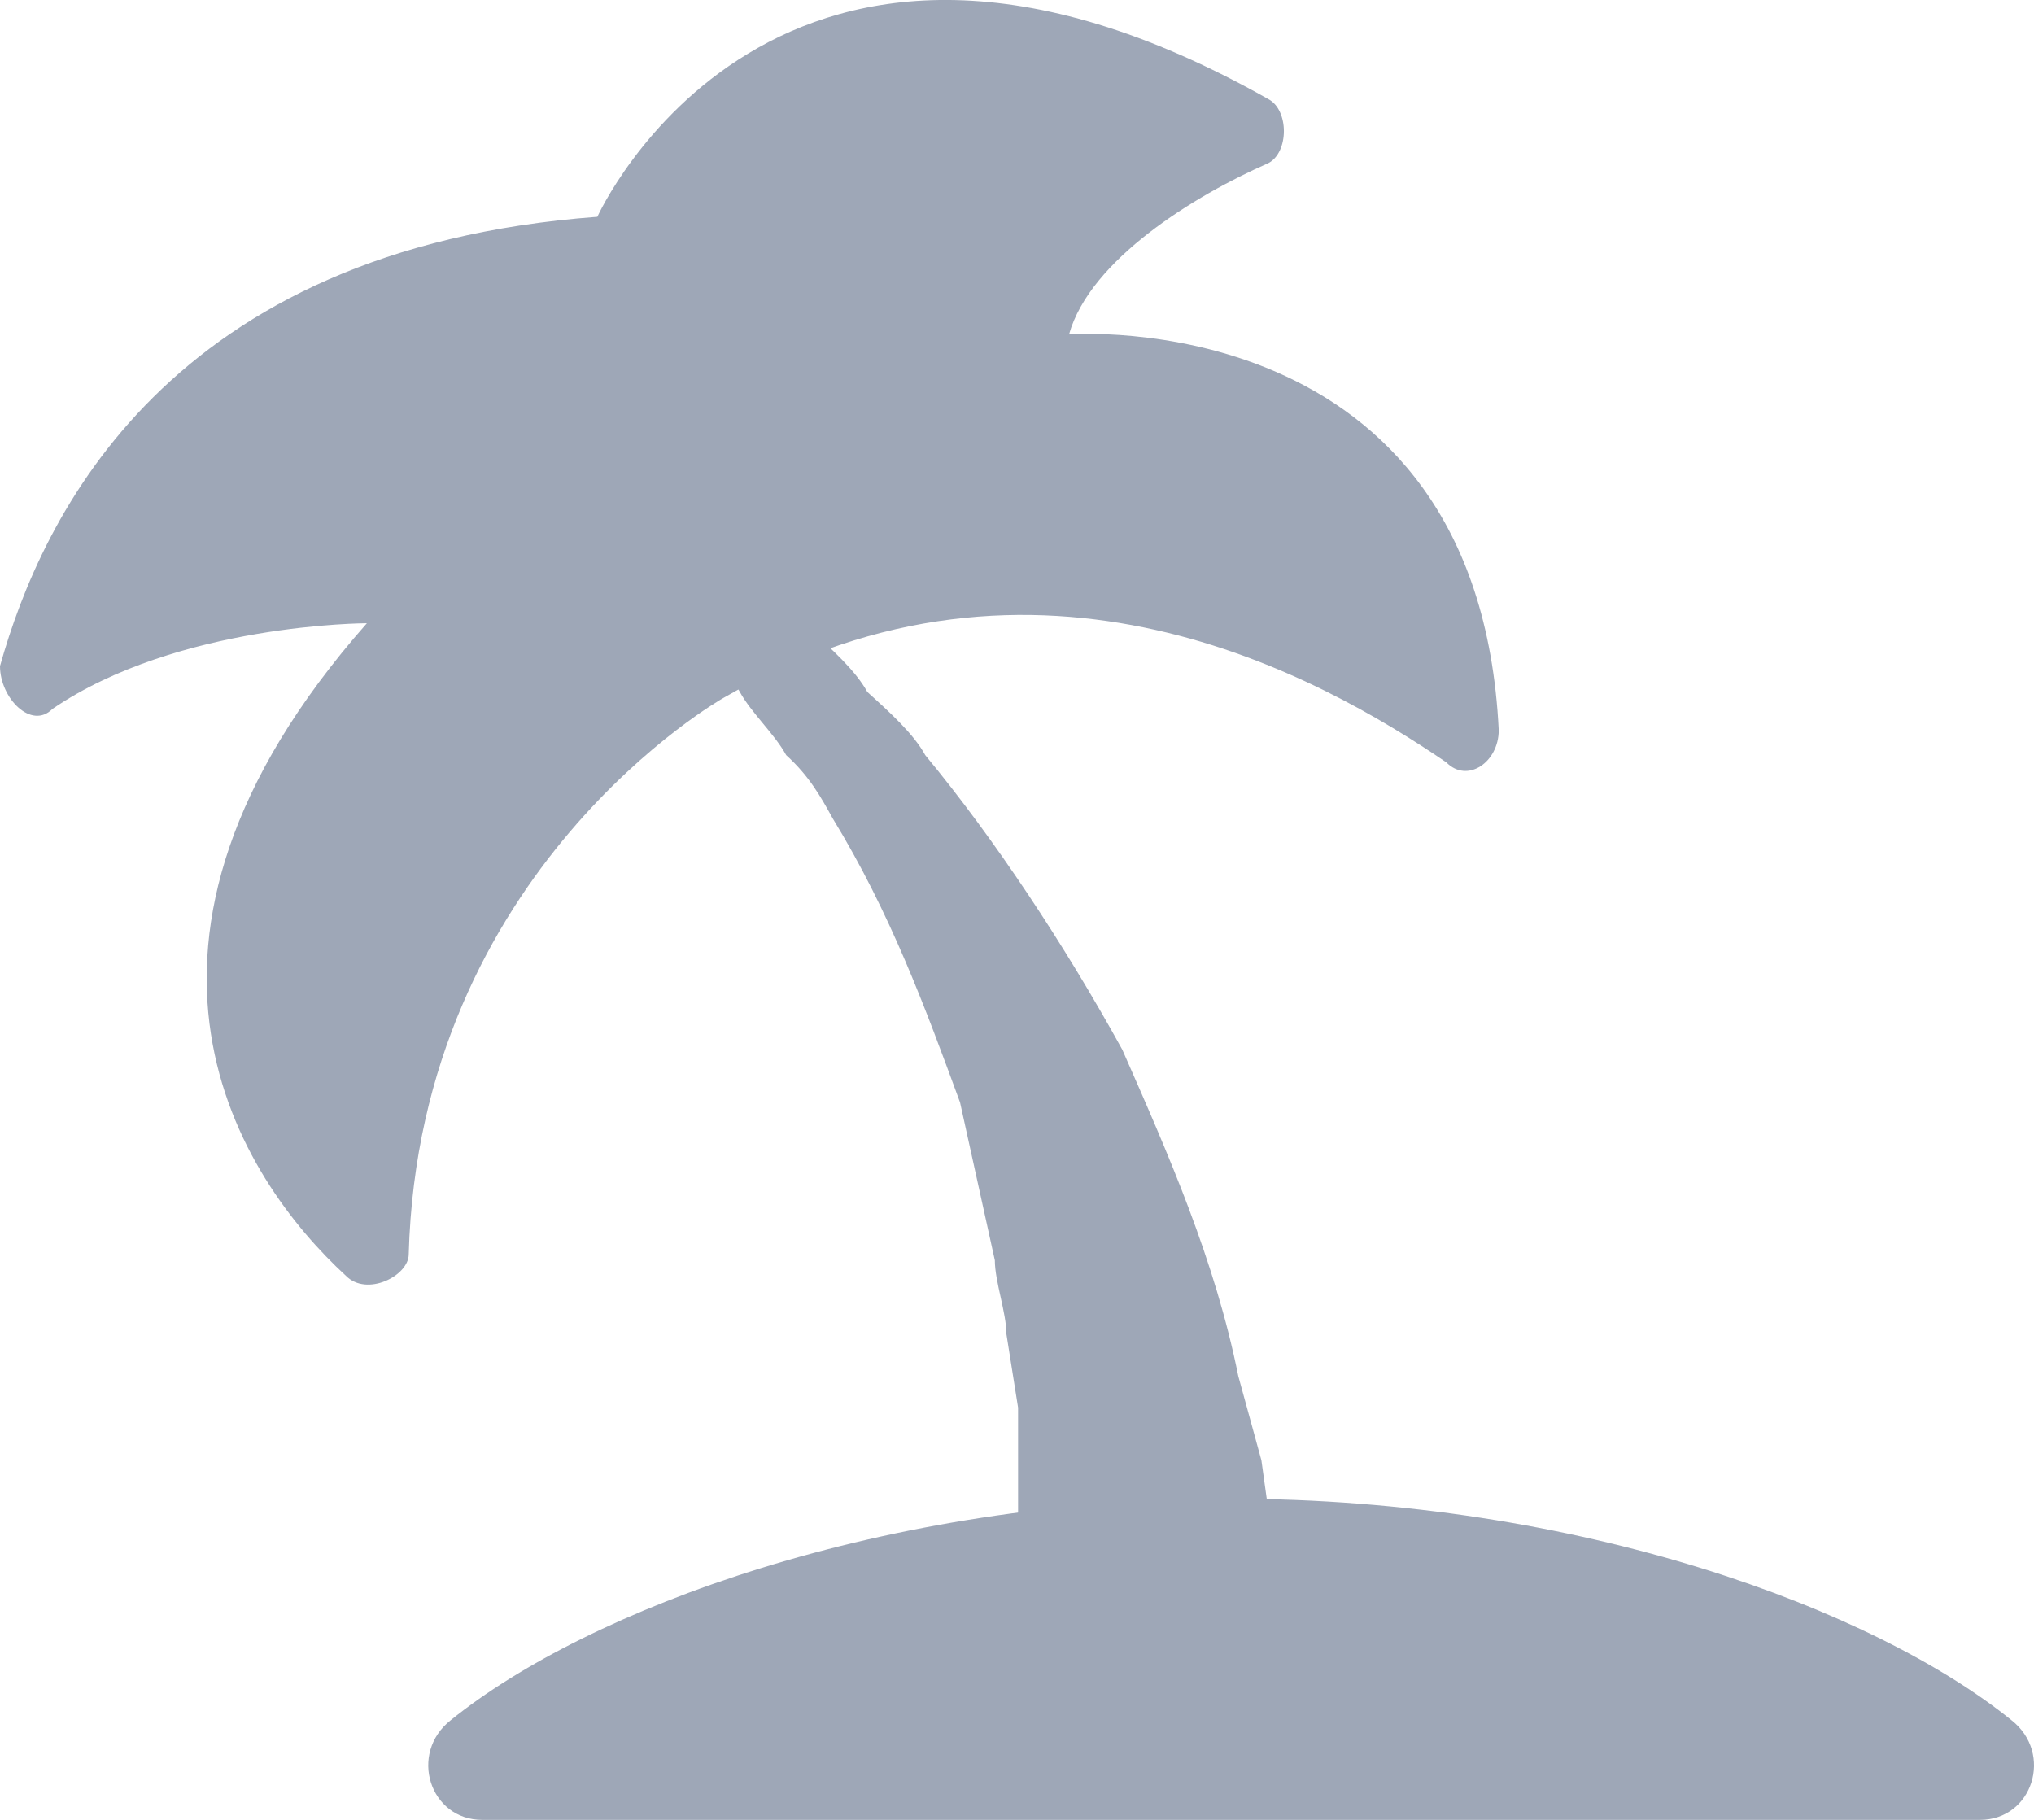
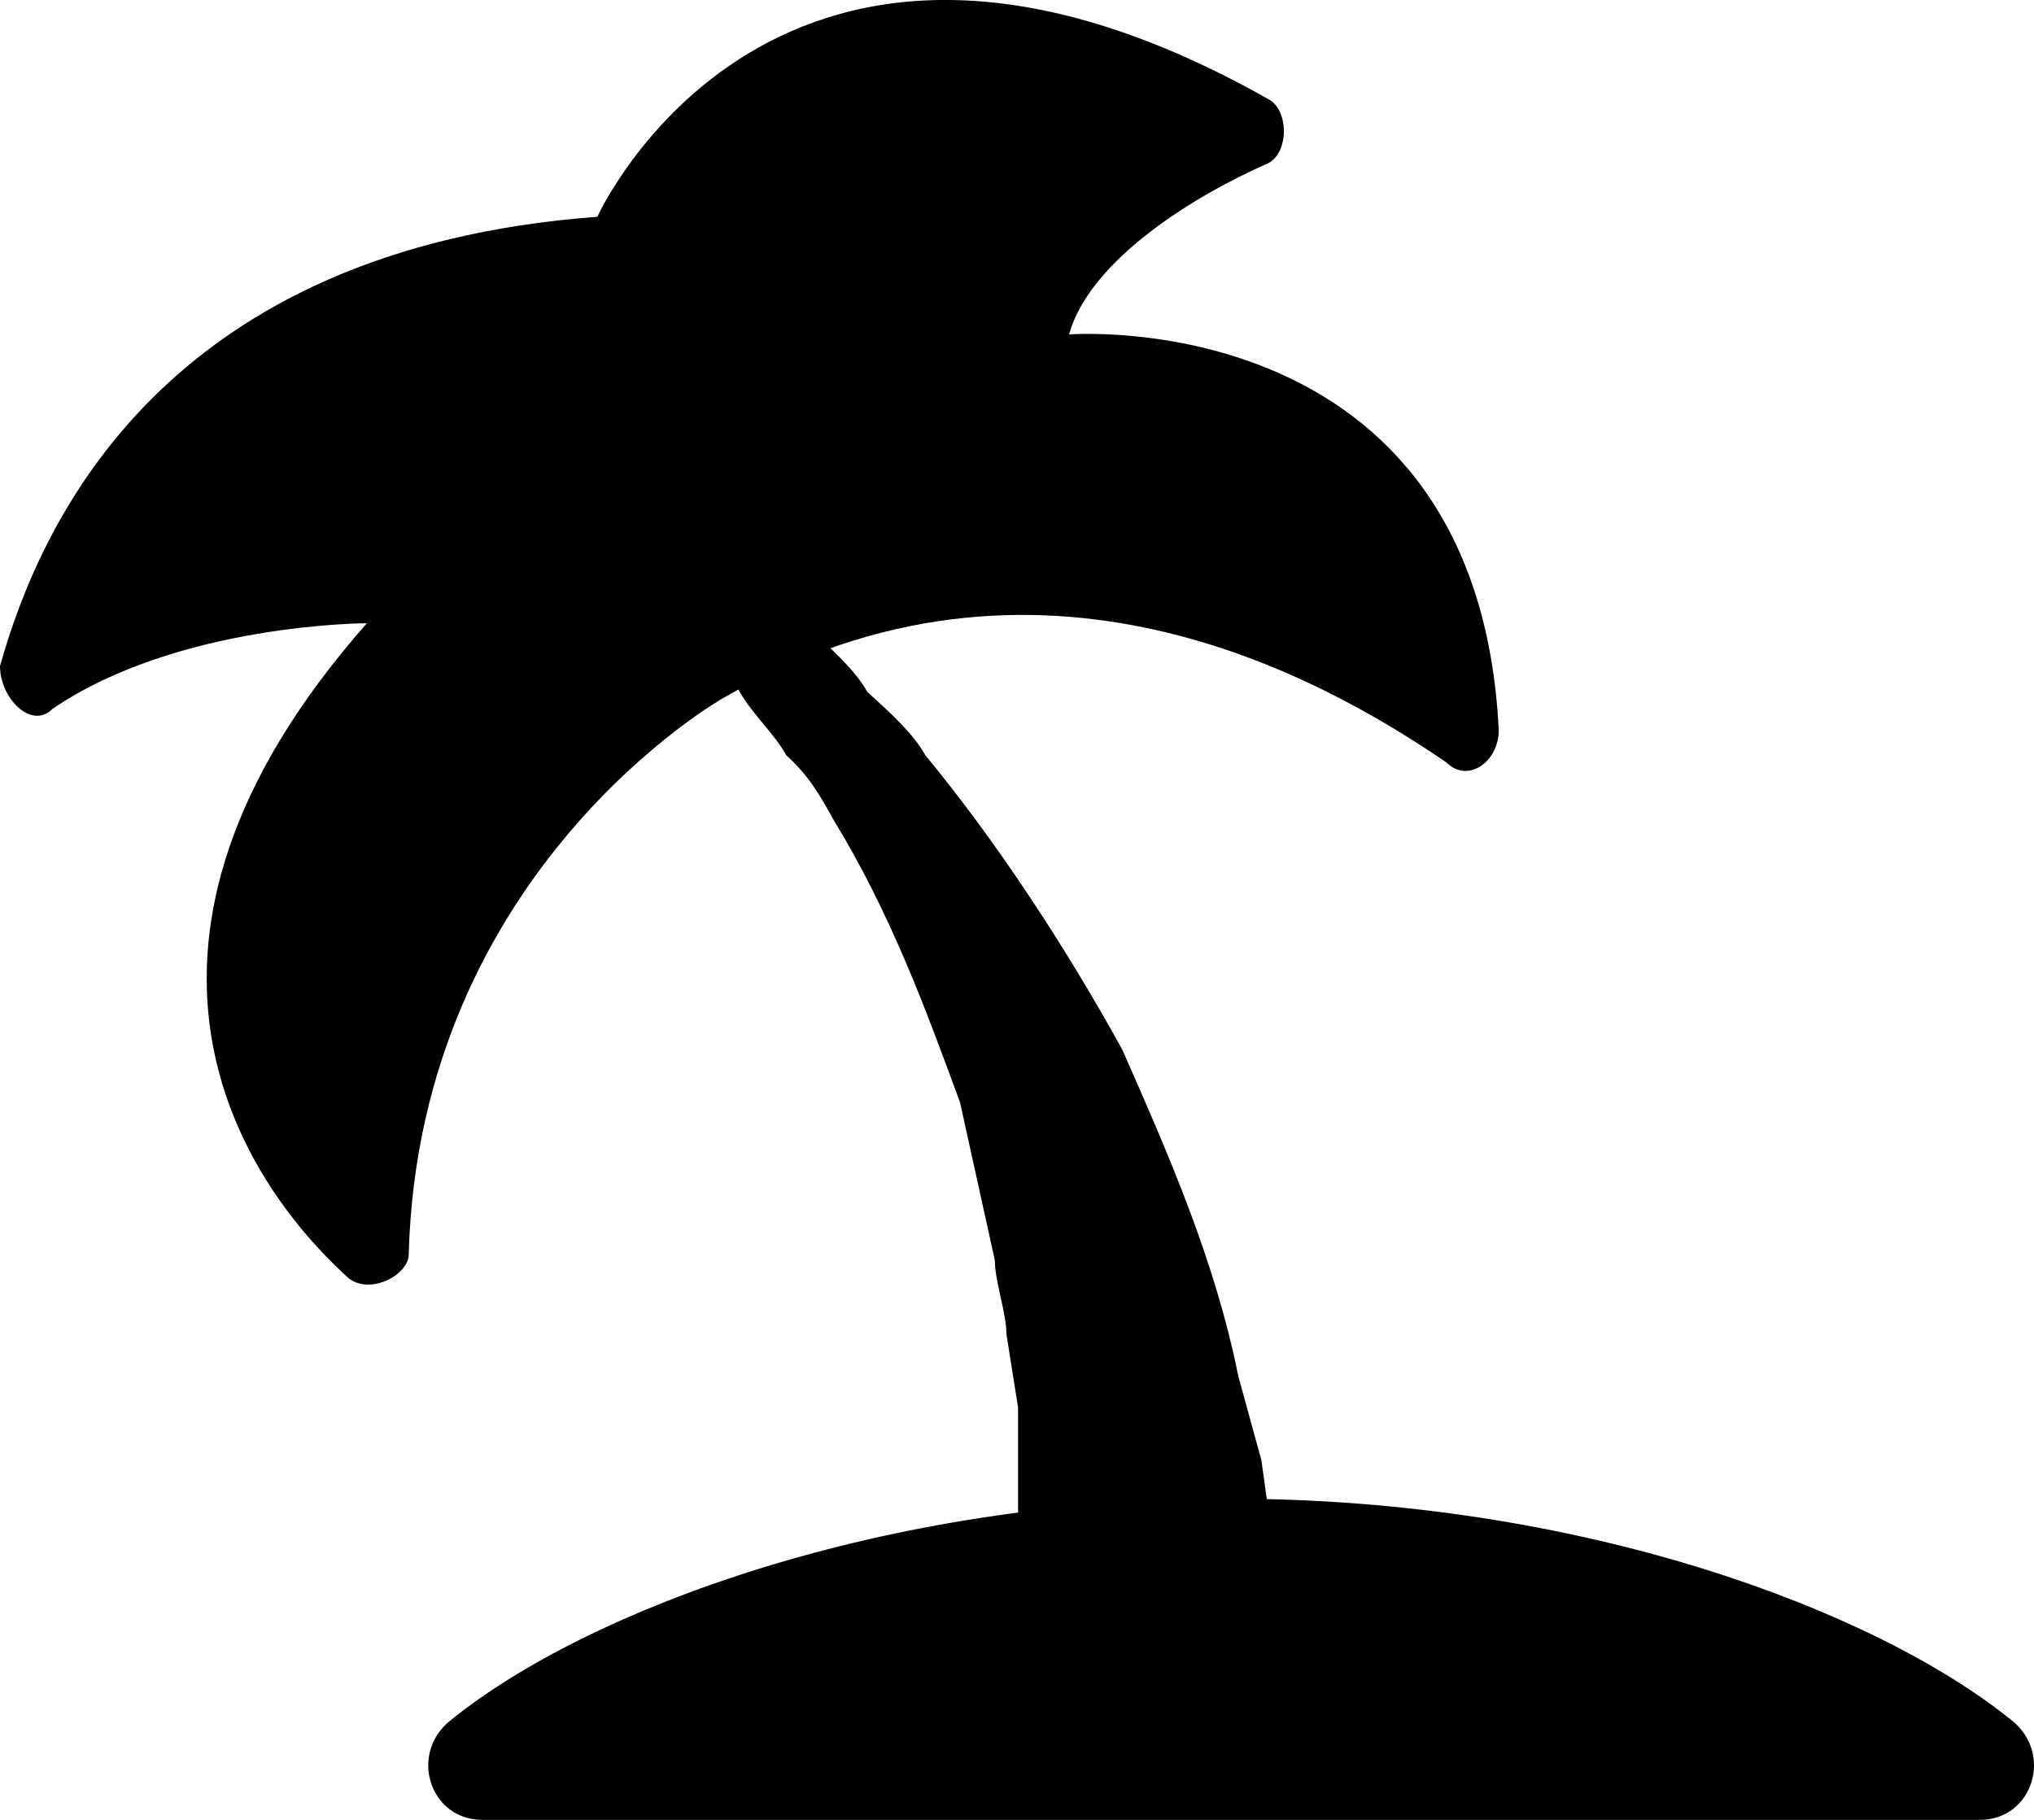
<svg xmlns="http://www.w3.org/2000/svg" width="19" height="17" viewBox="0 0 19 17">
-   <g>
-     <g>
-       <g>
-         <path fill="#9ea7b7" d="M6.755 6.521s-2.839 1.6-2.937 5.196c0 .2-.391.4-.587.2-.98-.9-2.448-3.097.196-6.095 0 0-1.763 0-2.937.8-.196.199-.49-.1-.49-.4.392-1.4 1.566-3.898 5.58-4.197 0 0 1.665-3.698 6.266-1.1.196.1.196.5 0 .6-.685.3-1.664.9-1.86 1.599 0 0 3.818-.3 4.014 3.697 0 .3-.294.5-.49.3-1.174-.8-3.818-2.298-6.755-.6z" />
-       </g>
-       <g>
-         <path fill="#9ea7b7" d="M6.045 5.087c.433-.196.433 0 .541 0l.325.295c.217.197.433.394.65.492.216.197.433.393.541.59.217.196.433.393.541.59.65.786 1.3 1.77 1.841 2.752.433.983.866 1.967 1.083 3.048l.108.393.108.394.109.786C12 14.919 12 15.508 12 16H9.51v-2.851l-.109-.688c0-.197-.108-.492-.108-.688l-.325-1.475c-.325-.885-.65-1.77-1.19-2.654-.109-.197-.217-.394-.434-.59-.108-.197-.325-.394-.433-.59-.108-.197-.325-.393-.541-.59 0-.098-.109-.197-.217-.295-.108-.098-.216-.098-.108-.492z" />
-       </g>
-       <g>
-         <path fill="#9ea7b7" d="M18.495 17c.492 0 .69-.62.295-.931C17.51 15.034 14.751 14 11.5 14c-3.251 0-6.01 1.034-7.29 2.069-.394.31-.197.931.295.931z" />
-       </g>
-     </g>
+   <g id="svg" fill-rule="nonzero">&gt;
+         <path d="M6.755 6.521s-2.839 1.6-2.937 5.196c0 .2-.391.4-.587.2-.98-.9-2.448-3.097.196-6.095 0 0-1.763 0-2.937.8-.196.199-.49-.1-.49-.4.392-1.4 1.566-3.898 5.58-4.197 0 0 1.665-3.698 6.266-1.1.196.1.196.5 0 .6-.685.3-1.664.9-1.86 1.599 0 0 3.818-.3 4.014 3.697 0 .3-.294.5-.49.3-1.174-.8-3.818-2.298-6.755-.6z" />
+     <path d="M6.045 5.087c.433-.196.433 0 .541 0l.325.295c.217.197.433.394.65.492.216.197.433.393.541.59.217.196.433.393.541.59.65.786 1.3 1.77 1.841 2.752.433.983.866 1.967 1.083 3.048l.108.393.108.394.109.786C12 14.919 12 15.508 12 16H9.51v-2.851l-.109-.688c0-.197-.108-.492-.108-.688l-.325-1.475c-.325-.885-.65-1.77-1.19-2.654-.109-.197-.217-.394-.434-.59-.108-.197-.325-.394-.433-.59-.108-.197-.325-.393-.541-.59 0-.098-.109-.197-.217-.295-.108-.098-.216-.098-.108-.492z" />
+     <path d="M18.495 17c.492 0 .69-.62.295-.931C17.51 15.034 14.751 14 11.5 14c-3.251 0-6.01 1.034-7.29 2.069-.394.31-.197.931.295.931z" />
  </g>
</svg>
